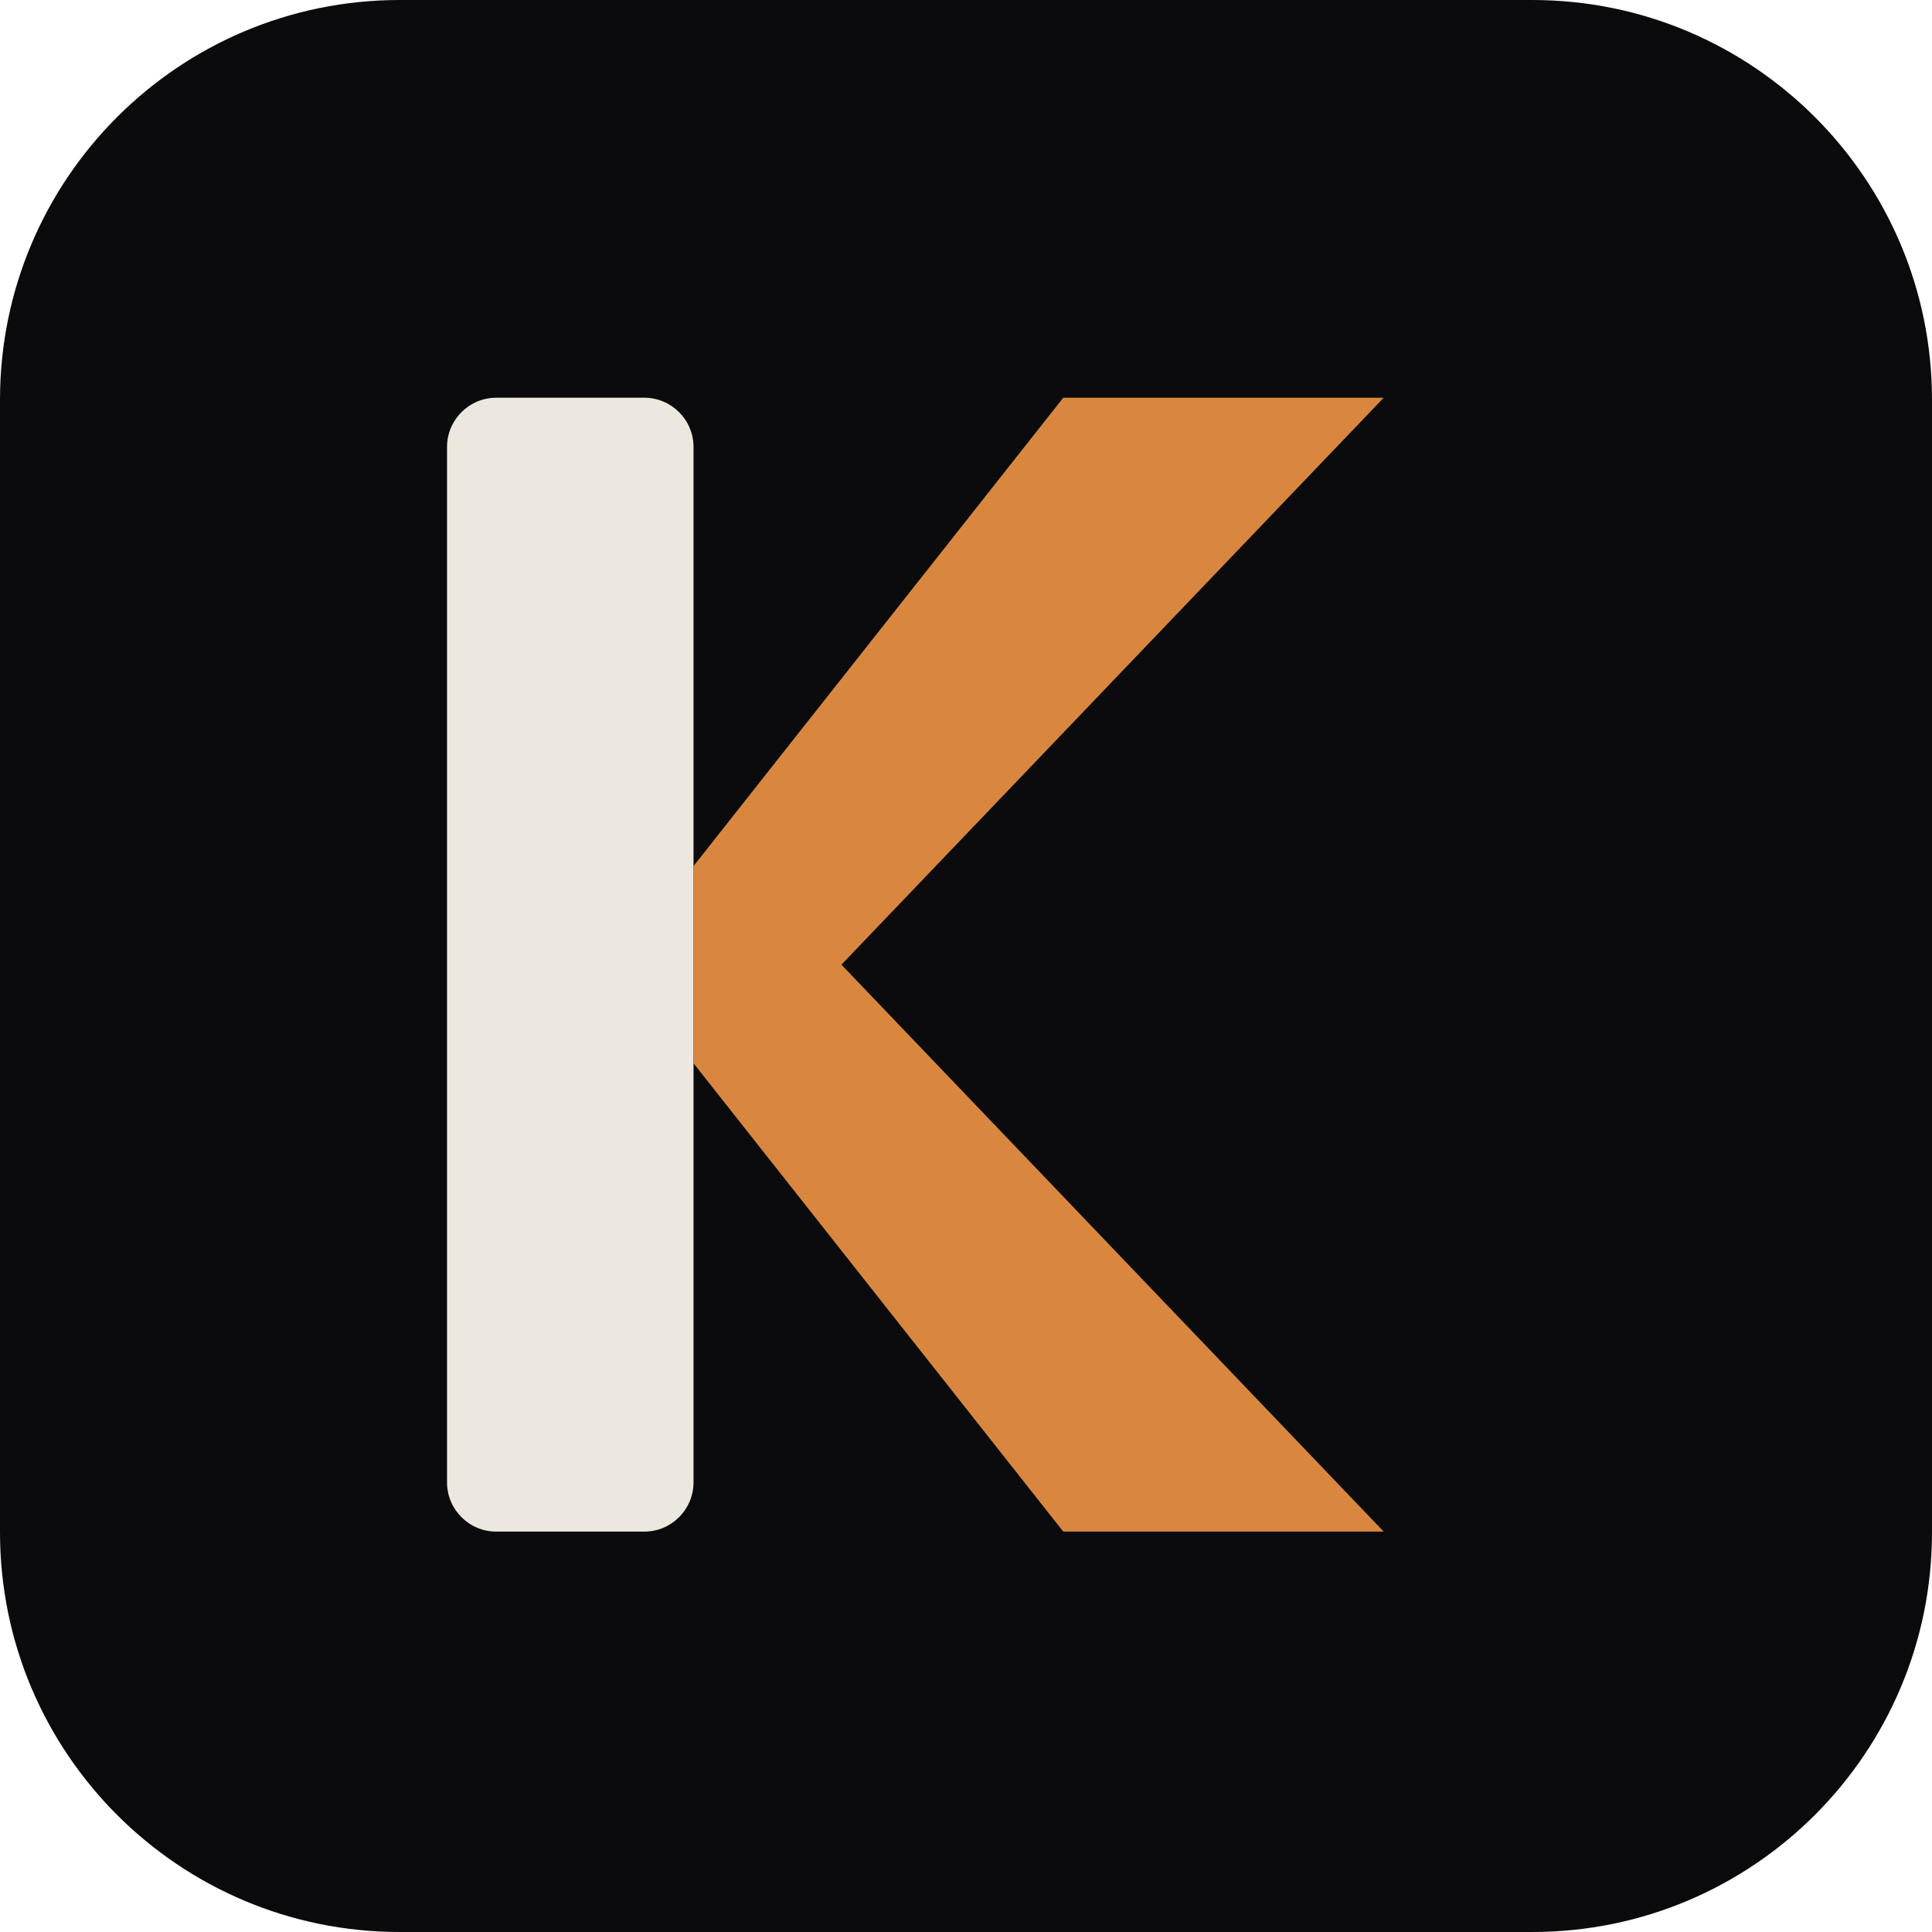
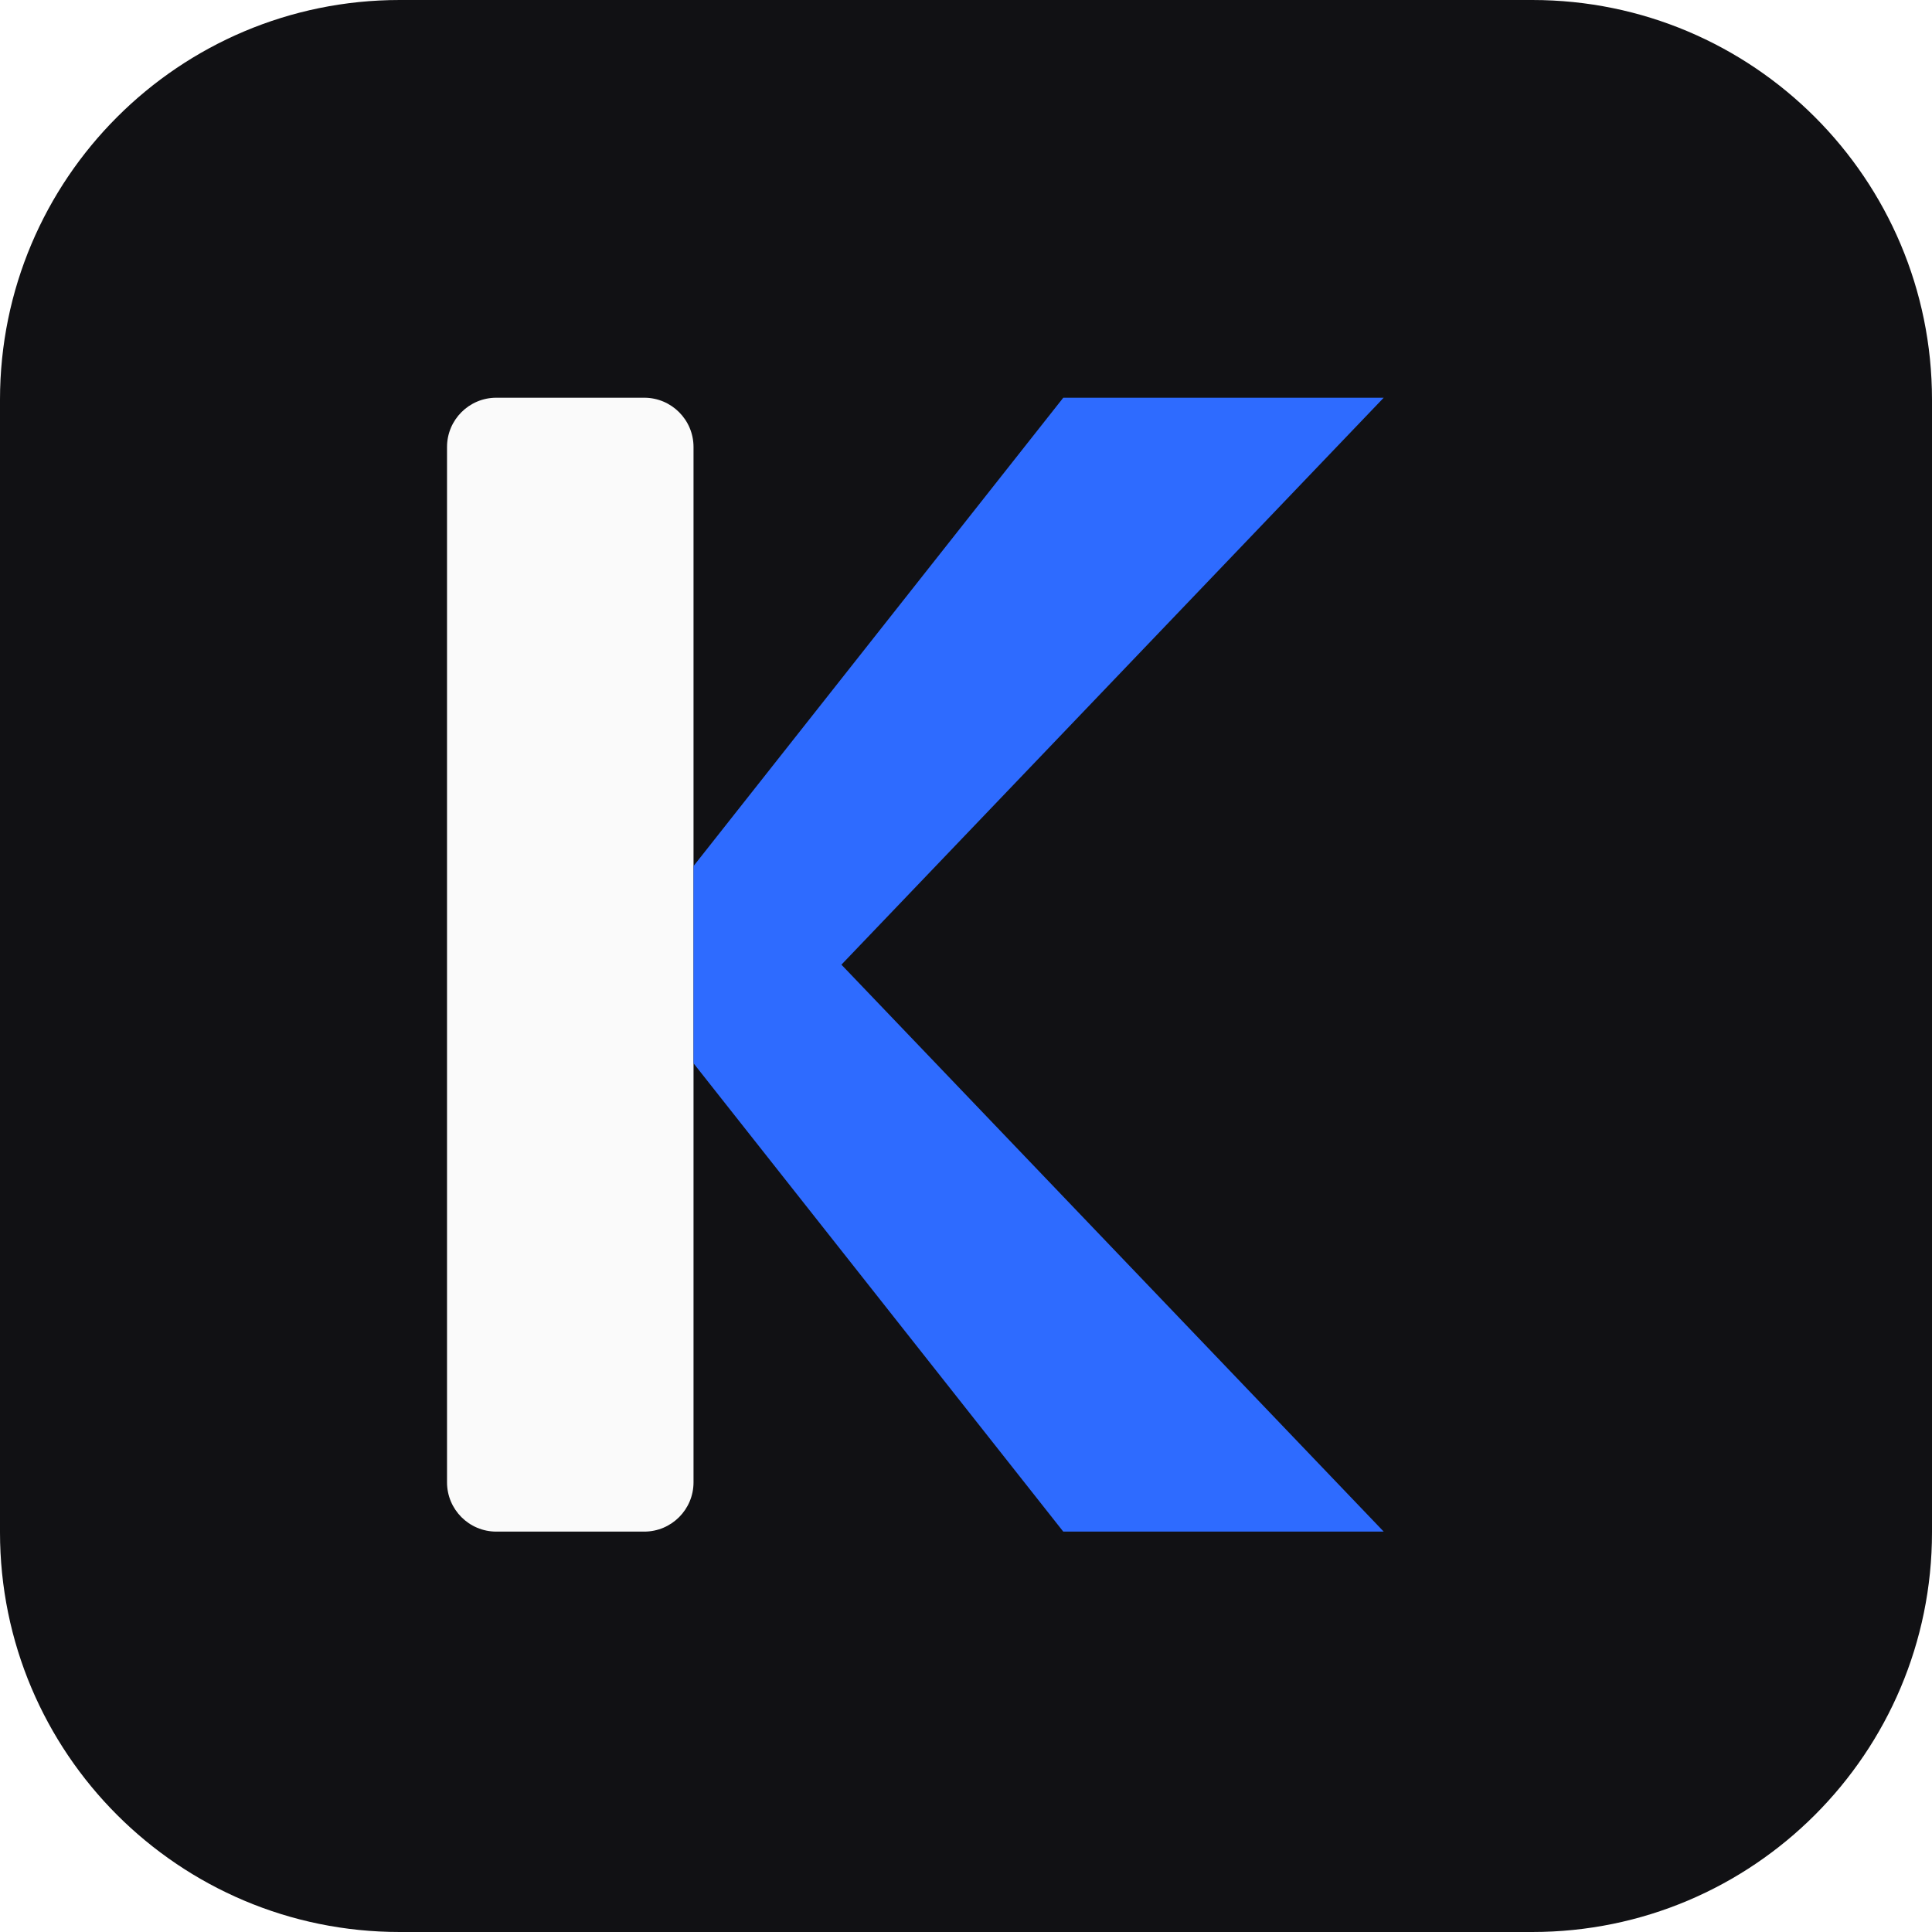
<svg xmlns="http://www.w3.org/2000/svg" viewBox="0 0 58 58">
-   <rect width="58" height="58" rx="12" fill="#0B0B0D" />
+   <rect width="58" height="58" rx="12" fill="#111114" />
  <g transform="translate(7.5 7.5) scale(0.74)">
-     <rect x="8" y="6" width="10" height="46" rx="2" fill="#EDE8DF" />
-     <path d="M46 6 24 29l22 23h-13L18 33v-8L33 6z" fill="#D9873F" />
+     <rect x="8" y="6" width="10" height="46" rx="2" fill="#FAFAFA" />
+     <path d="M46 6 24 29l22 23h-13L18 33v-8L33 6z" fill="#2E6BFF" />
  </g>
</svg>
